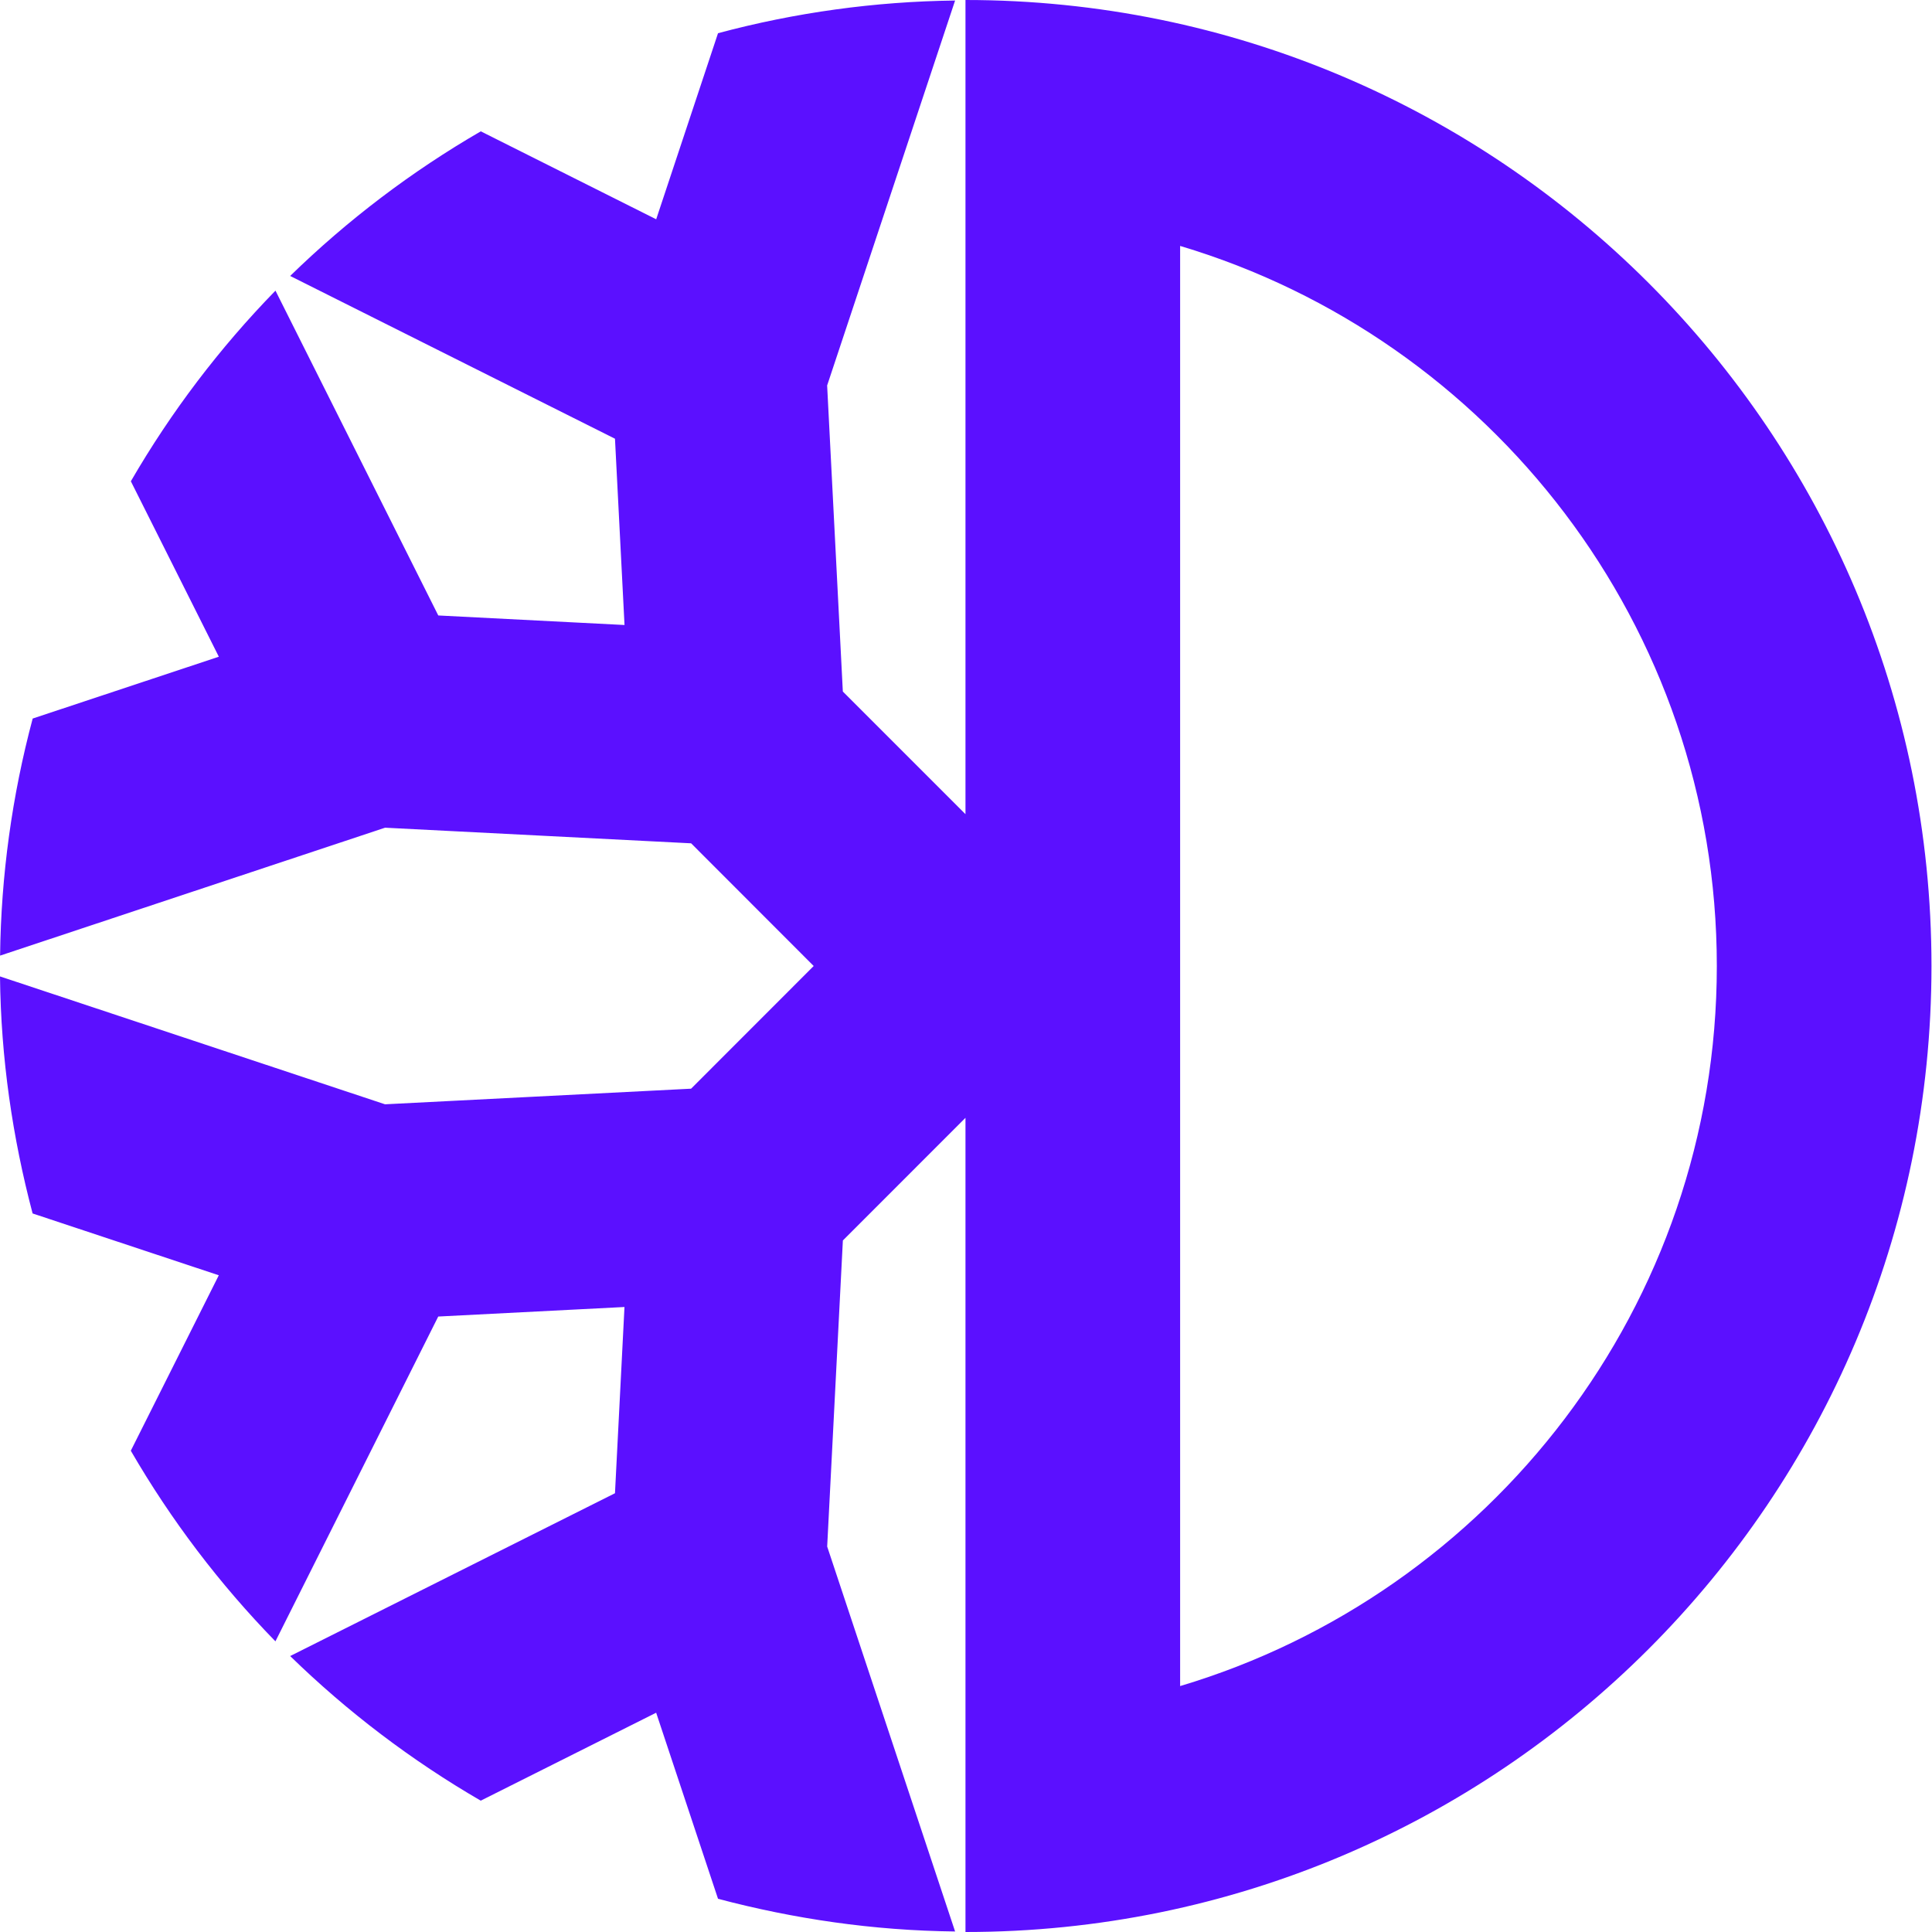
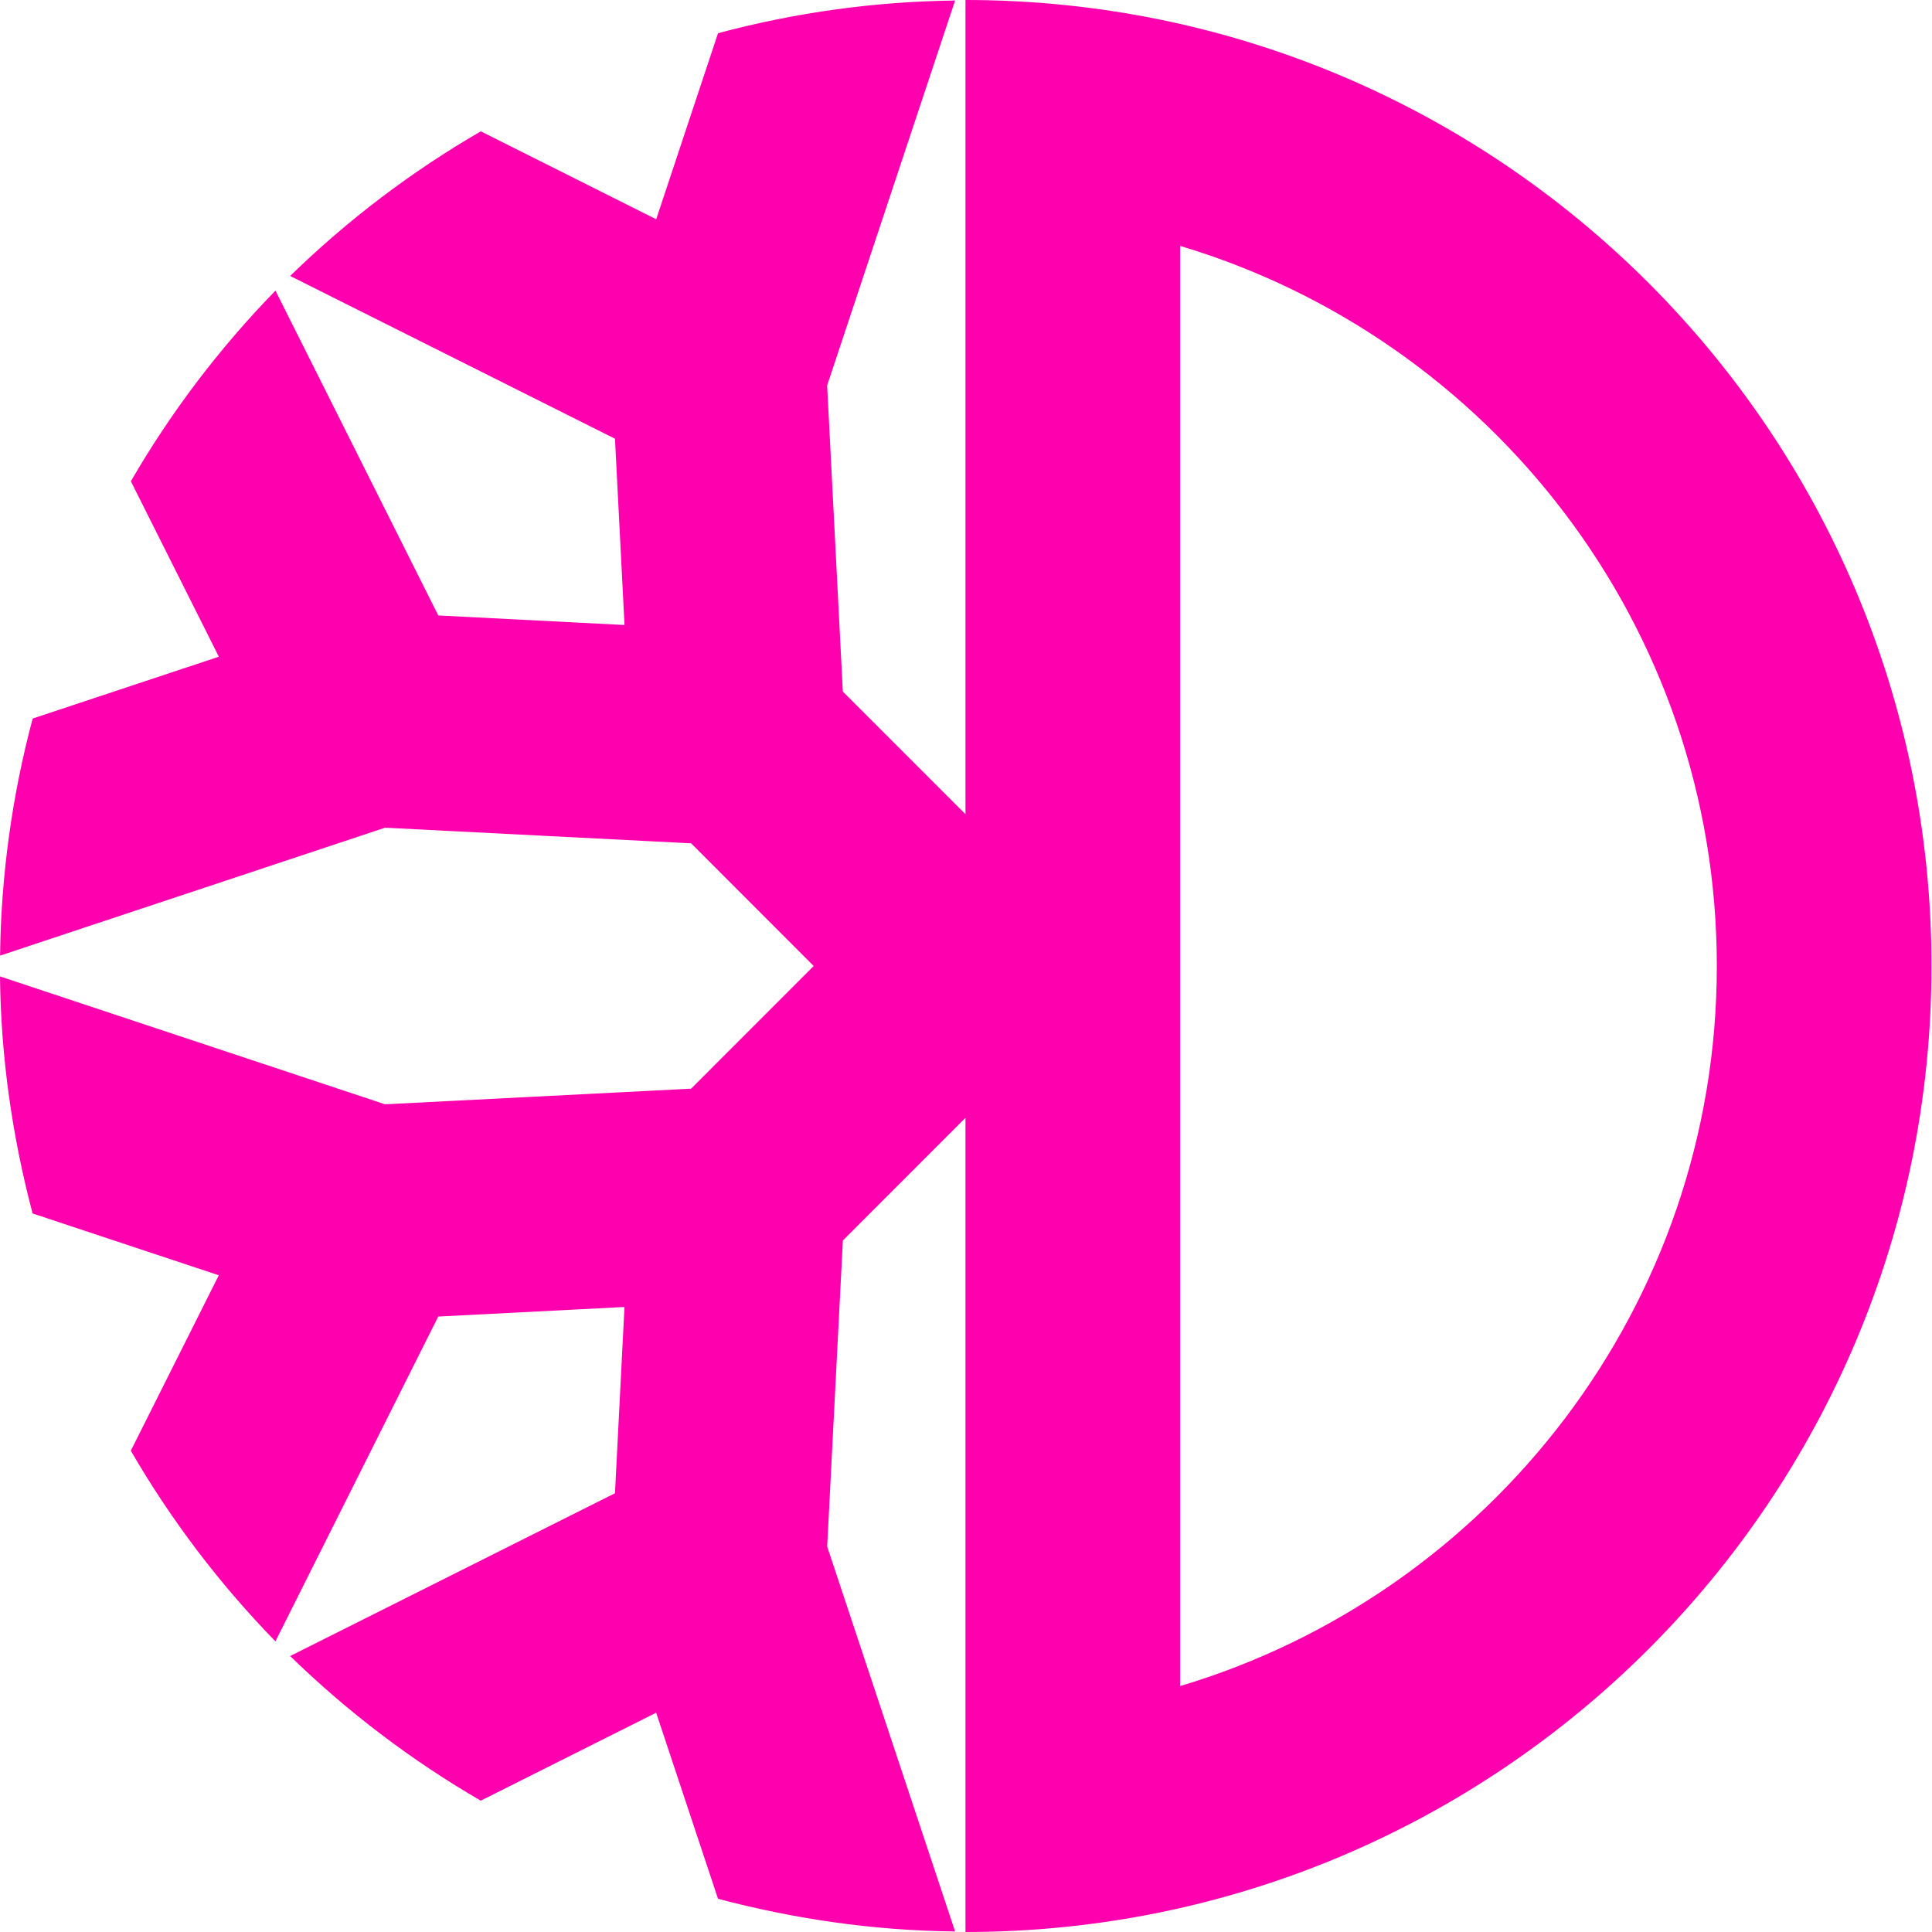
<svg xmlns="http://www.w3.org/2000/svg" width="48" height="48">
-   <path d="M29.32 41.89V6.11c7.703 2.3 13.334 9.45 13.334 17.89 0 8.44-5.631 15.59-13.334 17.89M23.987 0v20.228l-3.047-3.047-.39-7.604L23.729.013a23.884 23.884 0 0 0-5.89.812l-1.536 4.623-4.358-2.185a24.072 24.072 0 0 0-4.736 3.593l8.07 4.044.237 4.628-4.627-.237-4.045-8.07a24.084 24.084 0 0 0-3.593 4.736l2.186 4.359-4.625 1.536a23.947 23.947 0 0 0-.81 5.89l9.565-3.178 7.604.388L20.216 24l-3.046 3.048-7.604.388L0 24.259c.022 2.037.312 4.005.81 5.889l4.626 1.536-2.186 4.359a24.084 24.084 0 0 0 3.593 4.736l4.045-8.07 4.627-.237-.236 4.627-8.07 4.045a24.175 24.175 0 0 0 4.735 3.593l4.358-2.185 1.537 4.623c1.884.498 3.852.79 5.89.812l-3.178-9.564.39-7.604 3.046-3.047V48c13.255 0 24-10.745 24-24s-10.745-24-24-24" fill="#5B10FF" fill-rule="evenodd" />
+   <path d="M29.32 41.89V6.11c7.703 2.3 13.334 9.45 13.334 17.89 0 8.44-5.631 15.59-13.334 17.89M23.987 0v20.228l-3.047-3.047-.39-7.604L23.729.013a23.884 23.884 0 0 0-5.89.812l-1.536 4.623-4.358-2.185a24.072 24.072 0 0 0-4.736 3.593l8.07 4.044.237 4.628-4.627-.237-4.045-8.07a24.084 24.084 0 0 0-3.593 4.736l2.186 4.359-4.625 1.536a23.947 23.947 0 0 0-.81 5.89l9.565-3.178 7.604.388L20.216 24l-3.046 3.048-7.604.388L0 24.259c.022 2.037.312 4.005.81 5.889l4.626 1.536-2.186 4.359a24.084 24.084 0 0 0 3.593 4.736l4.045-8.07 4.627-.237-.236 4.627-8.07 4.045a24.175 24.175 0 0 0 4.735 3.593l4.358-2.185 1.537 4.623c1.884.498 3.852.79 5.89.812l-3.178-9.564.39-7.604 3.046-3.047V48c13.255 0 24-10.745 24-24s-10.745-24-24-24" fill="#FF00AF" fill-rule="evenodd" />
</svg>
